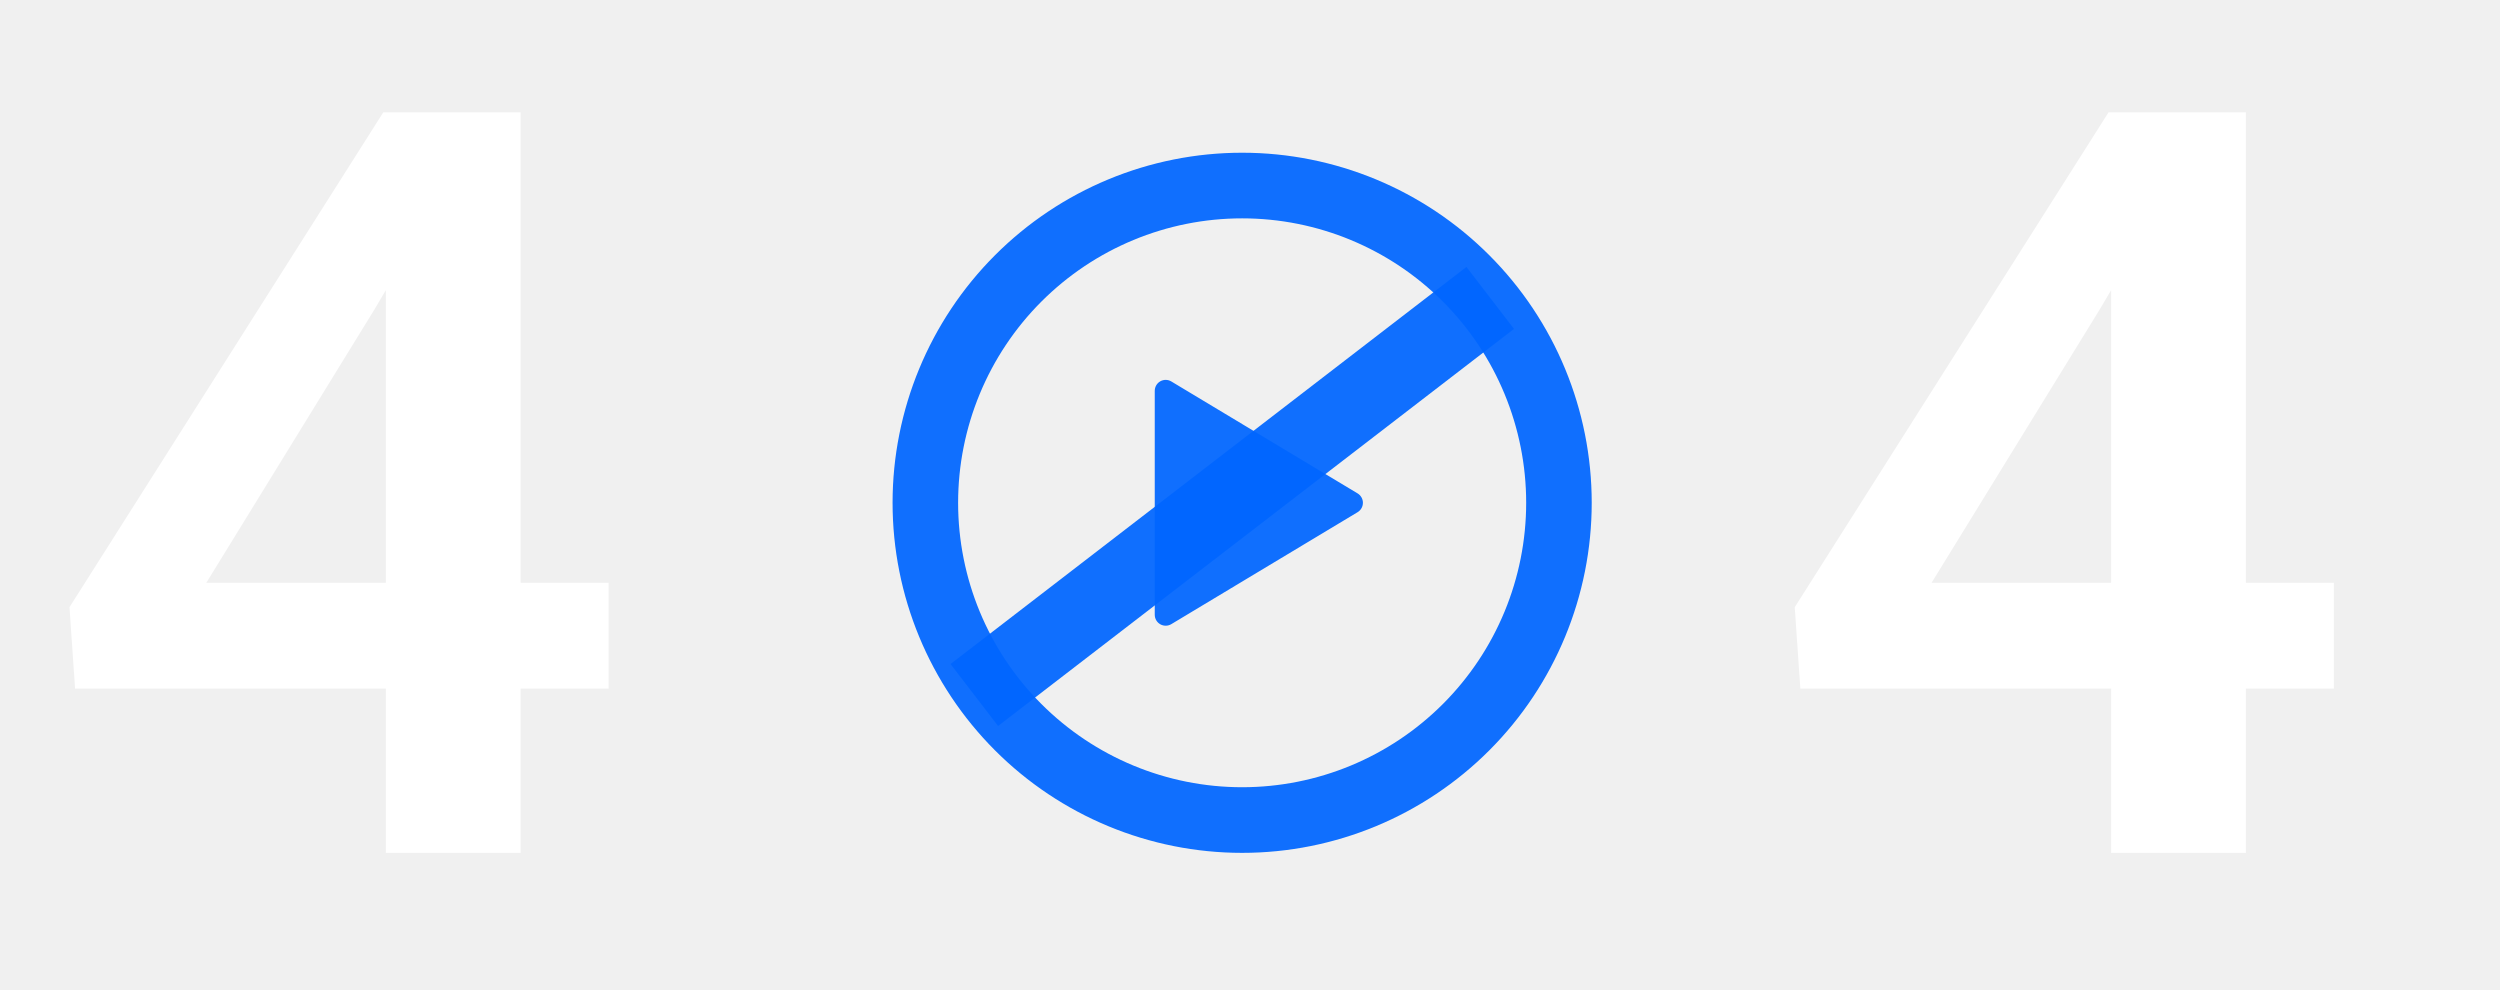
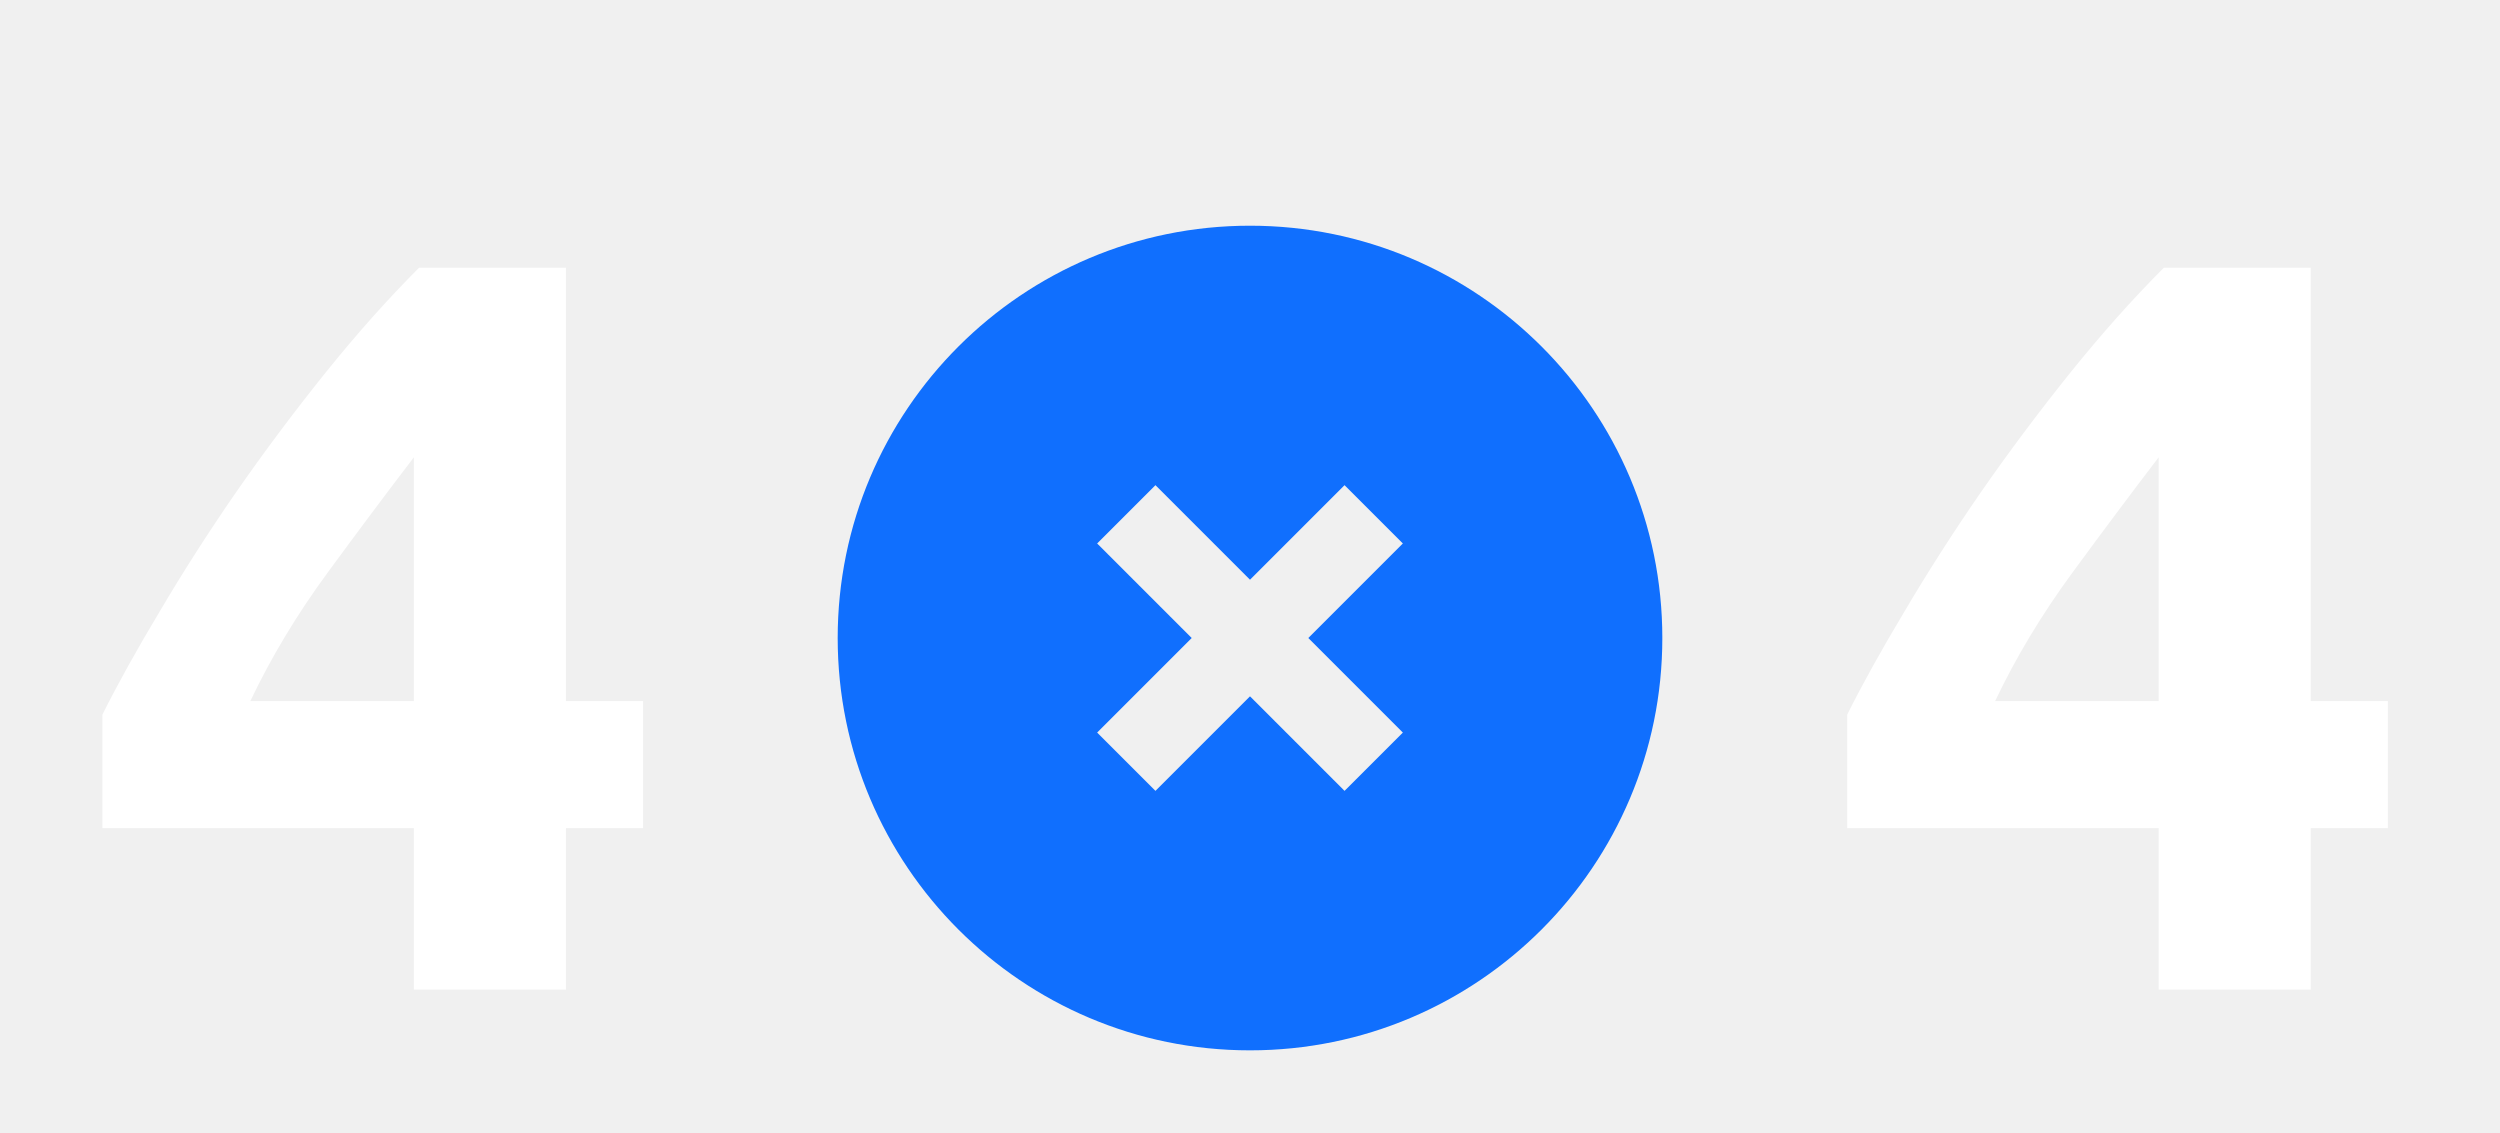
- <svg xmlns="http://www.w3.org/2000/svg" width="384" height="152" viewBox="0 0 384 152" fill="none">
-   <path d="M93.484 89.516V105.766H11.531L10.672 93.266L58.875 17.25H75.359L57.547 47.484L31.688 89.516H93.484ZM79.969 17.25V131H59.266V17.25H79.969Z" fill="white" />
-   <path d="M358.484 89.516V105.766H276.531L275.672 93.266L323.875 17.25H340.359L322.547 47.484L296.688 89.516H358.484ZM344.969 17.25V131H324.266V17.25H344.969Z" fill="white" />
-   <path d="M190.793 23.458C205.034 23.458 218.691 29.123 228.761 39.208C238.83 49.291 244.488 62.968 244.488 77.229C244.488 91.49 238.83 105.167 228.761 115.251C218.691 125.335 205.034 131 190.793 131C176.553 131 162.895 125.335 152.826 115.251C142.756 105.167 137.099 91.49 137.099 77.229C137.099 62.968 142.756 49.291 152.826 39.208C162.895 29.123 176.553 23.458 190.793 23.458ZM147.167 77.229C147.167 88.816 151.763 99.929 159.945 108.122C168.126 116.315 179.223 120.918 190.793 120.918C202.364 120.918 213.46 116.315 221.642 108.122C229.824 99.929 234.42 88.816 234.42 77.229C234.42 65.642 229.824 54.53 221.642 46.337C213.46 38.143 202.364 33.54 190.793 33.54C179.223 33.54 168.126 38.143 159.945 46.337C151.763 54.53 147.167 65.642 147.167 77.229ZM179.914 58.591L208.533 75.791C208.78 75.94 208.984 76.151 209.126 76.403C209.268 76.655 209.343 76.94 209.343 77.229C209.343 77.519 209.268 77.803 209.126 78.055C208.984 78.307 208.78 78.518 208.533 78.668L179.914 95.868C179.659 96.021 179.368 96.104 179.071 96.108C178.774 96.112 178.481 96.038 178.223 95.891C177.964 95.745 177.749 95.533 177.599 95.276C177.449 95.019 177.37 94.727 177.37 94.429V60.036C177.369 59.738 177.447 59.445 177.596 59.187C177.746 58.929 177.961 58.716 178.22 58.569C178.479 58.422 178.772 58.346 179.07 58.35C179.367 58.354 179.659 58.437 179.914 58.591Z" fill="#0066FF" fill-opacity="0.93" />
-   <line y1="-6" x2="100" y2="-6" transform="matrix(-0.792447 0.60994 -0.608848 -0.793287 225.245 41)" stroke="#0066FF" stroke-opacity="0.93" stroke-width="12" />
+ <svg xmlns="http://www.w3.org/2000/svg" width="192" height="87" viewBox="0 0 192 87" fill="none">
+   <path fill-rule="evenodd" clip-rule="evenodd" d="M96 17.334C113.486 17.334 127.667 31.514 127.667 49C127.667 66.487 113.486 80.667 96 80.667C78.514 80.667 64.334 66.487 64.334 49C64.334 31.514 78.514 17.334 96 17.334ZM103.261 37.261L96 44.523L88.739 37.261L84.261 41.739L91.522 49L84.261 56.261L88.739 60.739L96 53.478L103.261 60.739L107.739 56.261L100.478 49L107.739 41.739L103.261 37.261Z" fill="#0066FF" fill-opacity="0.93" />
+   <path d="M31.786 35.12C29.706 37.84 27.492 40.8 25.146 44C22.799 47.2 20.826 50.48 19.226 53.84H31.786V35.12ZM43.466 20.56V53.84H49.386V63.6H43.466V76H31.786V63.6H7.866V54.88C9.039 52.533 10.506 49.893 12.266 46.96C14.026 43.973 15.972 40.933 18.106 37.84C20.292 34.693 22.586 31.627 24.986 28.64C27.386 25.653 29.786 22.96 32.186 20.56H43.466Z" fill="white" />
+   <path d="M165.786 35.12C163.706 37.84 161.492 40.8 159.146 44C156.799 47.2 154.826 50.48 153.226 53.84H165.786V35.12ZM177.466 20.56V53.84H183.386V63.6H177.466V76H165.786V63.6H141.866V54.88C143.039 52.533 144.506 49.893 146.266 46.96C148.026 43.973 149.972 40.933 152.106 37.84C154.292 34.693 156.586 31.627 158.986 28.64C161.386 25.653 163.786 22.96 166.186 20.56H177.466Z" fill="white" />
</svg>
